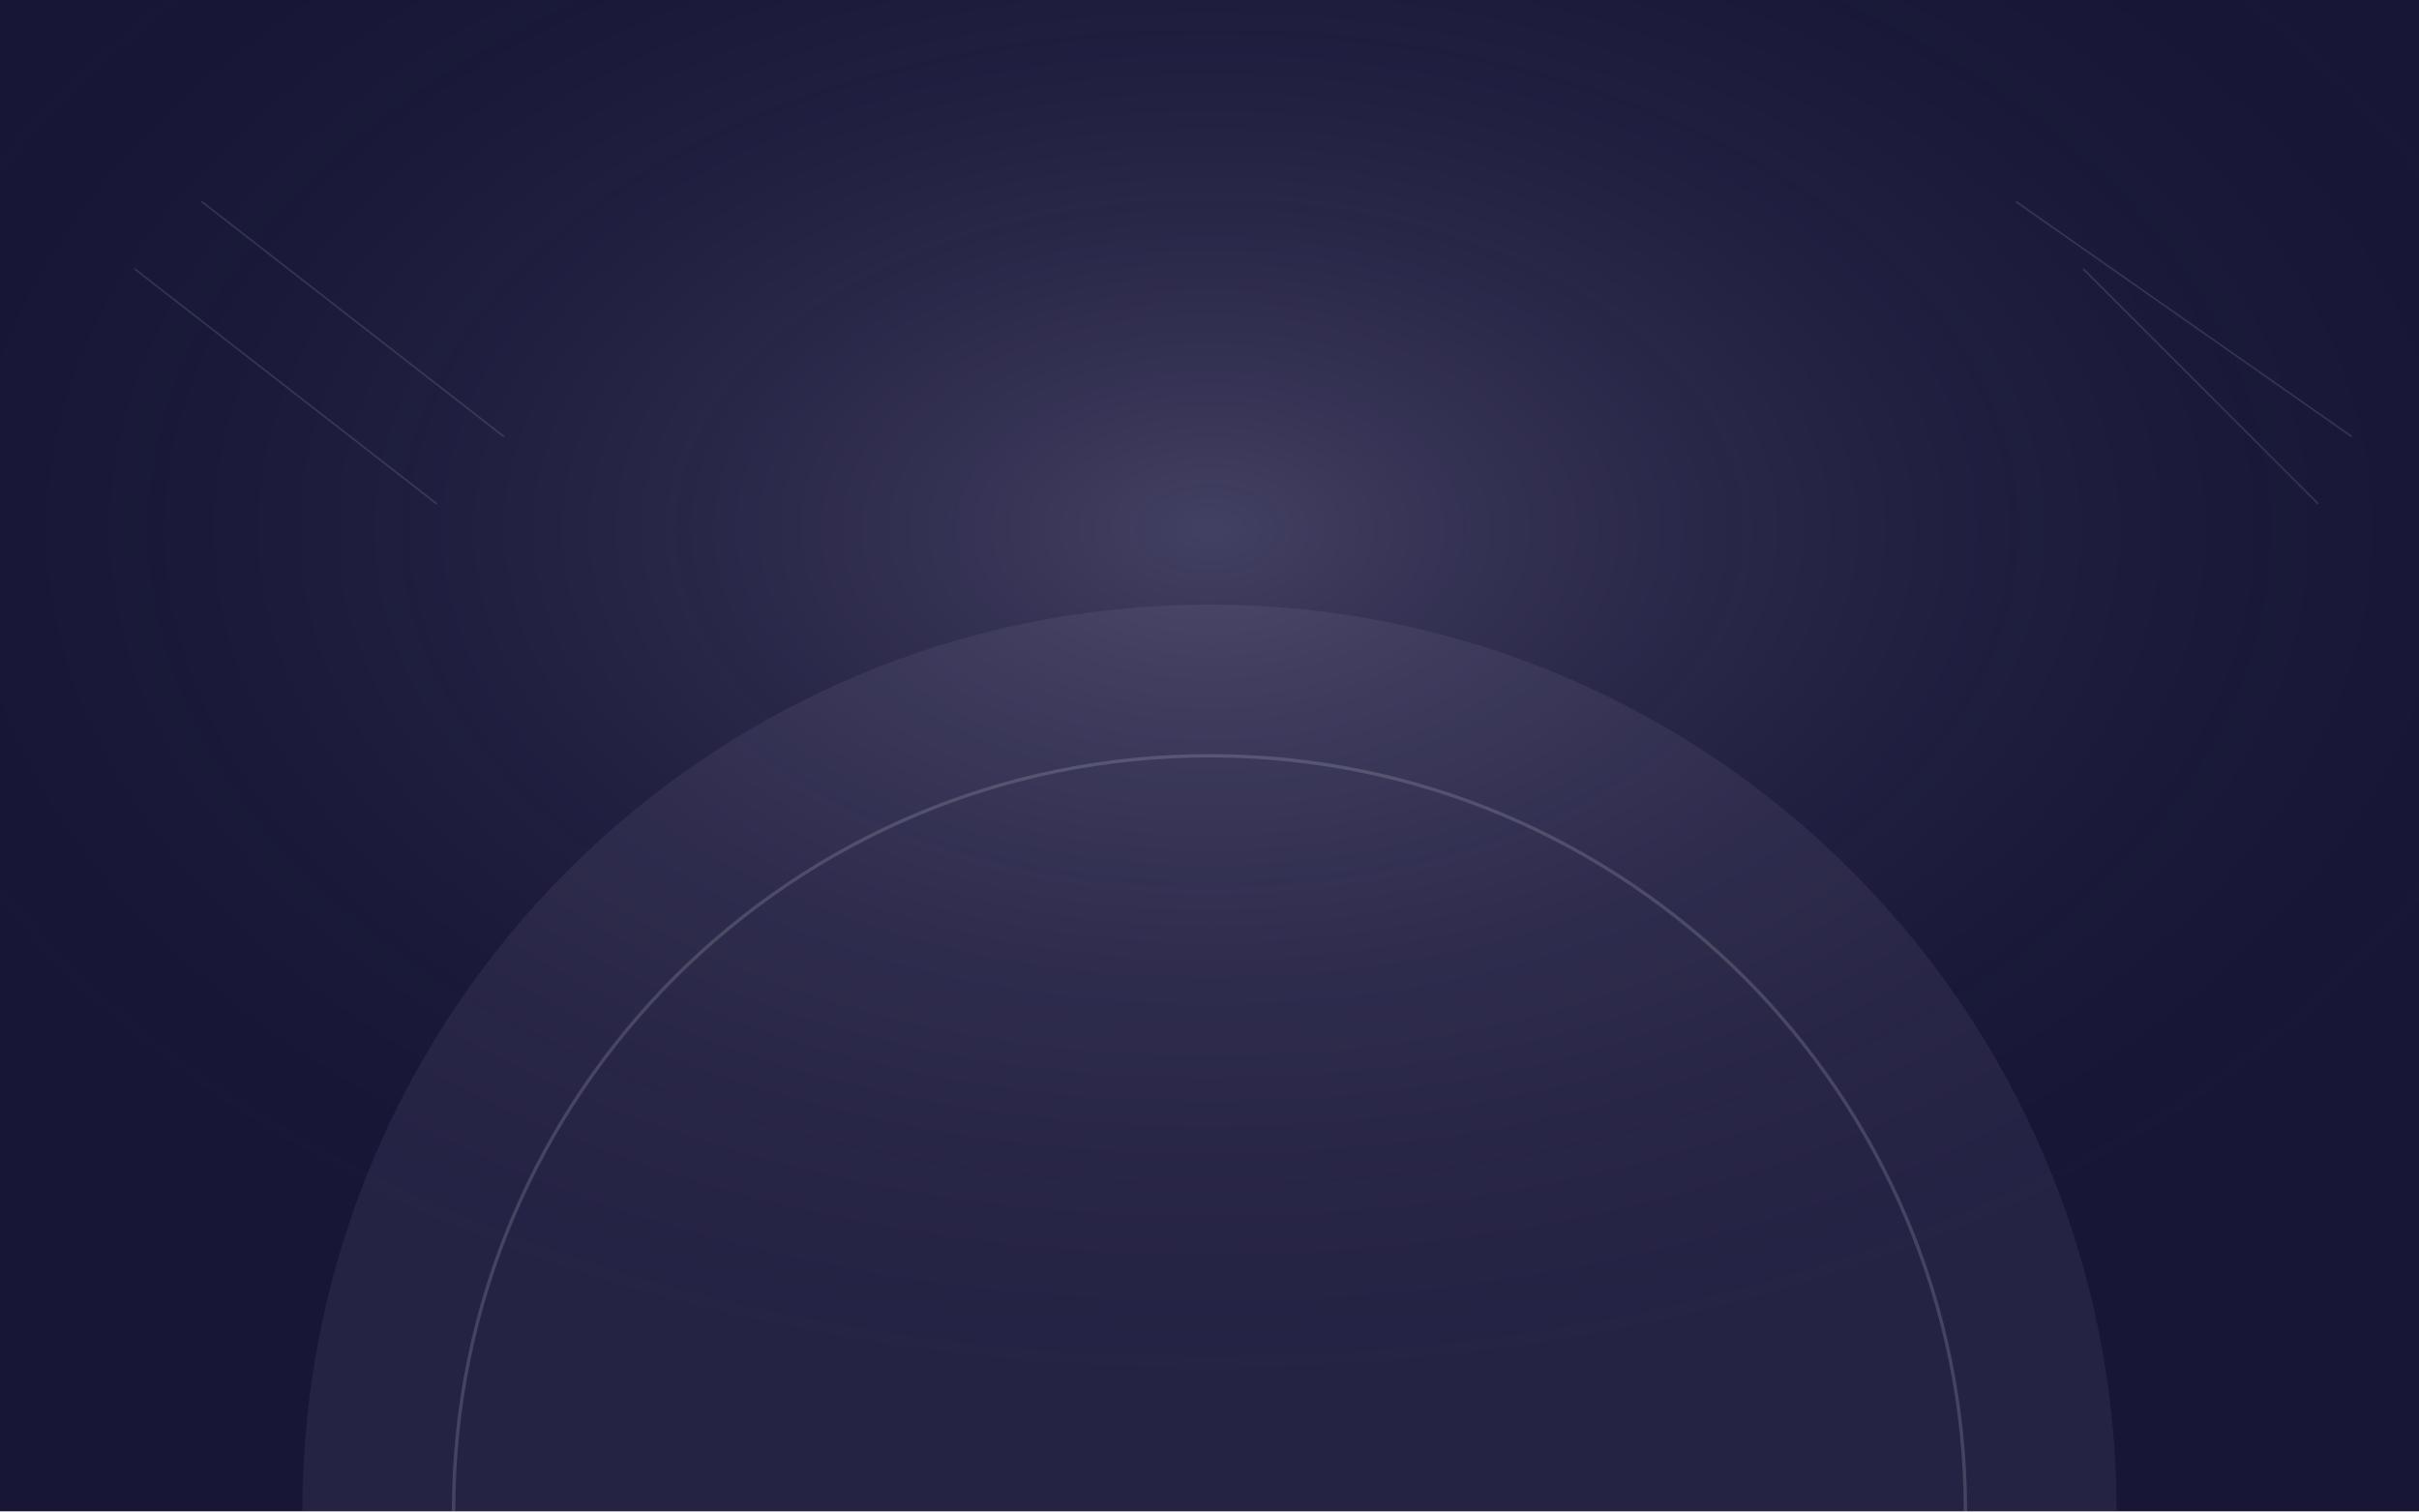
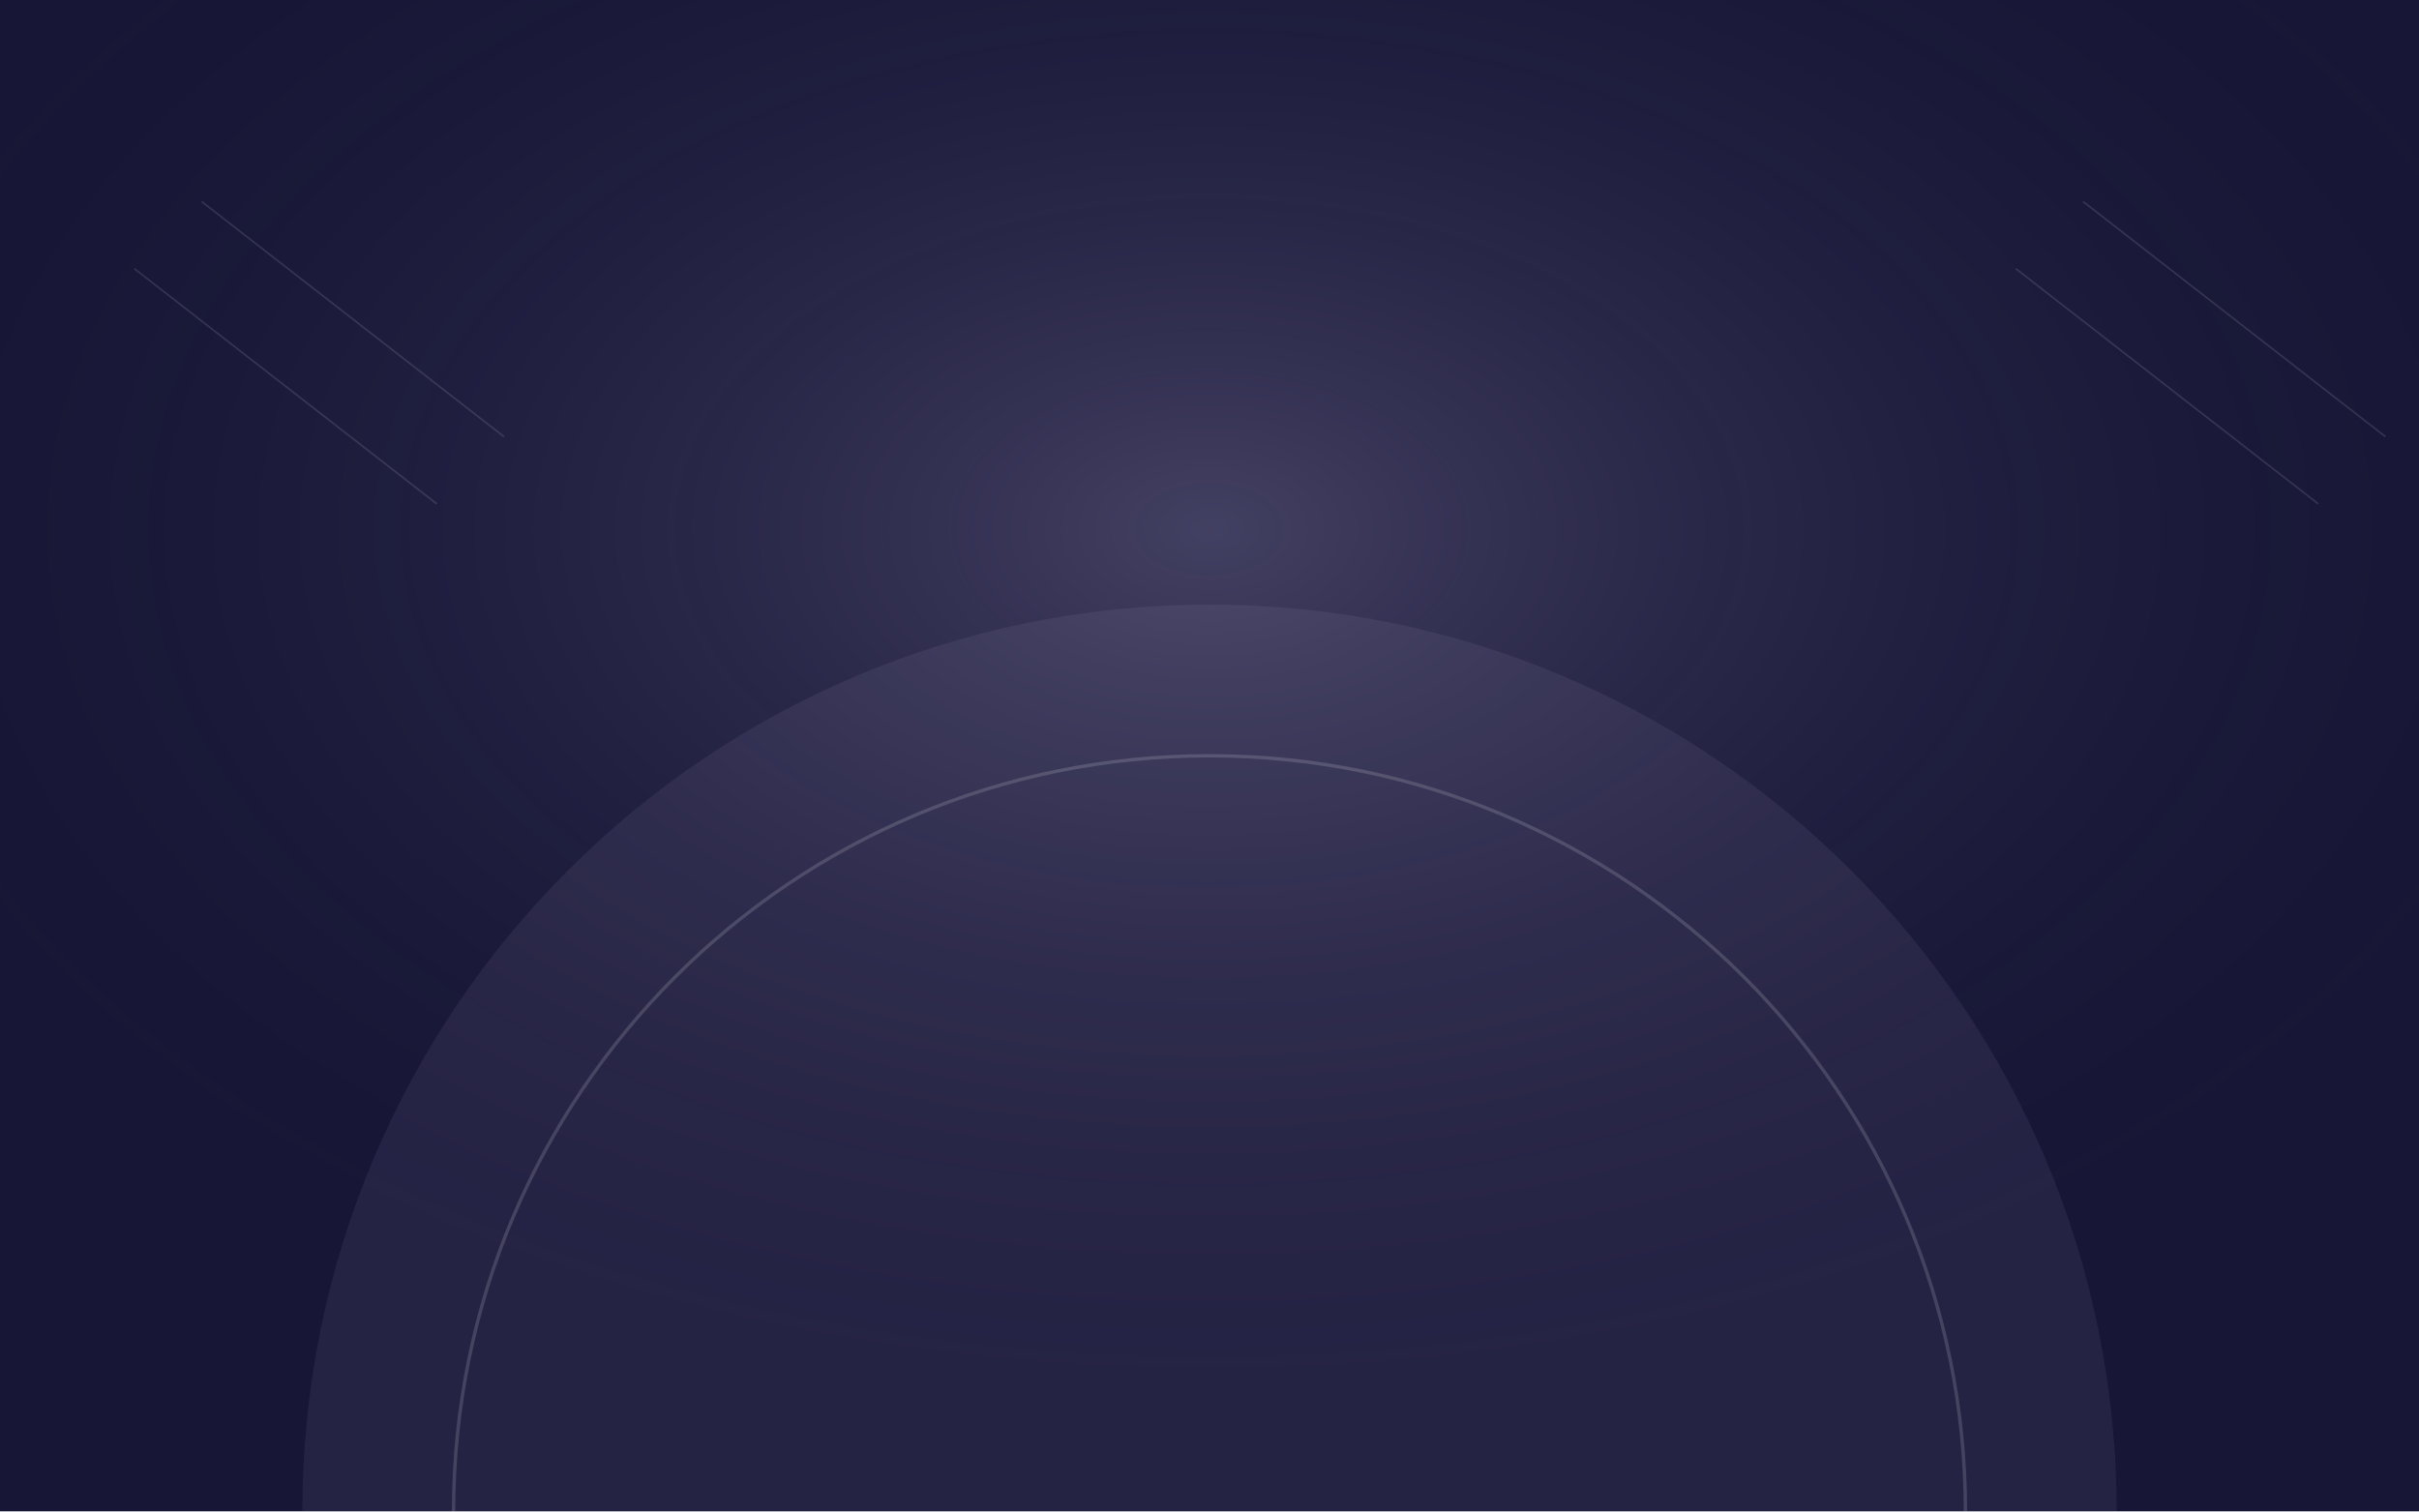
<svg xmlns="http://www.w3.org/2000/svg" viewBox="0 0 1440 900" preserveAspectRatio="xMidYMid slice">
  <rect width="1440" height="900" fill="#0d0c2d" opacity="0.95" />
  <defs>
    <radialGradient id="glow" cx="50%" cy="35%" r="60%">
      <stop offset="0%" stop-color="#C7BEE6" stop-opacity="0.25" />
      <stop offset="100%" stop-color="#0d0c2d" stop-opacity="0" />
    </radialGradient>
  </defs>
  <rect width="1440" height="900" fill="url(#glow)" />
  <path d="M 180 900      A 540 540 0 0 1 1260 900      L 1260 900      L 180 900      Z" fill="#C7BEE6" opacity="0.08" />
  <path d="M 270 900      A 450 450 0 0 1 1170 900" fill="none" stroke="#ffffff" stroke-width="2" opacity="0.15" />
  <g stroke="#ffffff" stroke-width="1" opacity="0.12">
-     <line x1="1200" y1="120" x2="1400" y2="260" />
-     <line x1="1240" y1="160" x2="1380" y2="300" />
+     <line x1="1240" y1="120" x2="1420" y2="260" />
+     <line x1="1200" y1="160" x2="1380" y2="300" />
    <line x1="80" y1="160" x2="260" y2="300" />
    <line x1="120" y1="120" x2="300" y2="260" />
  </g>
</svg>
